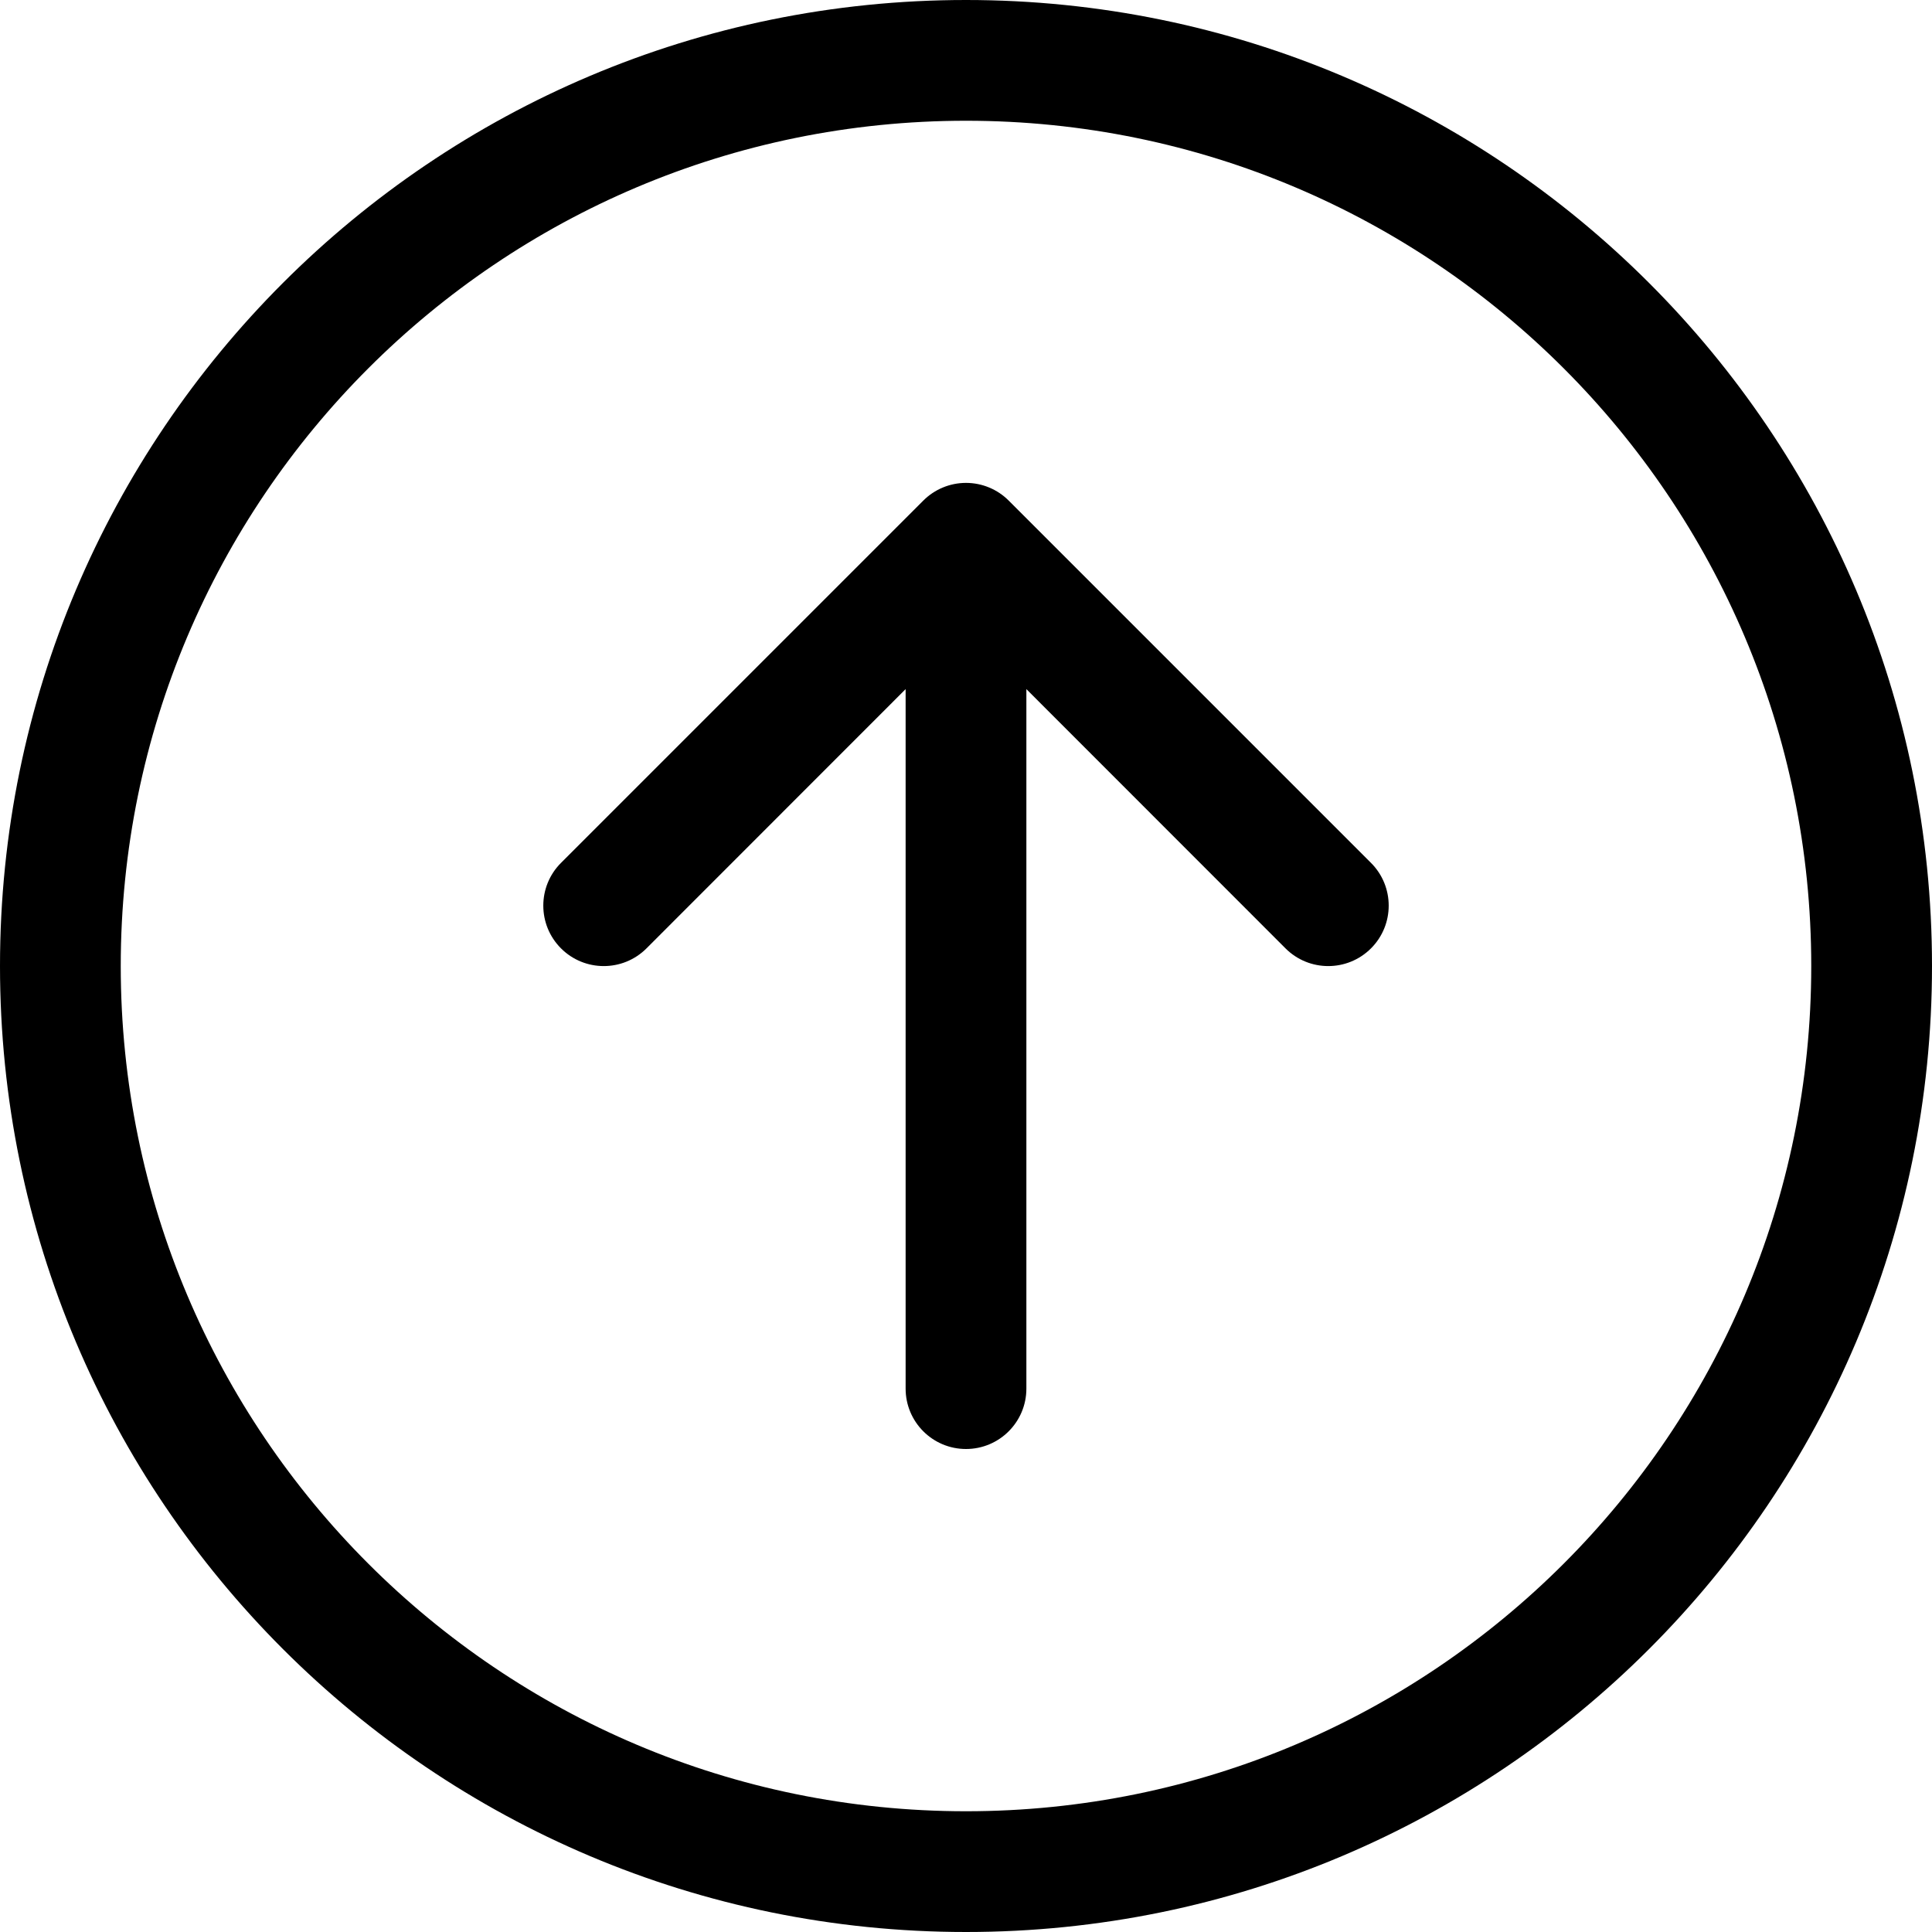
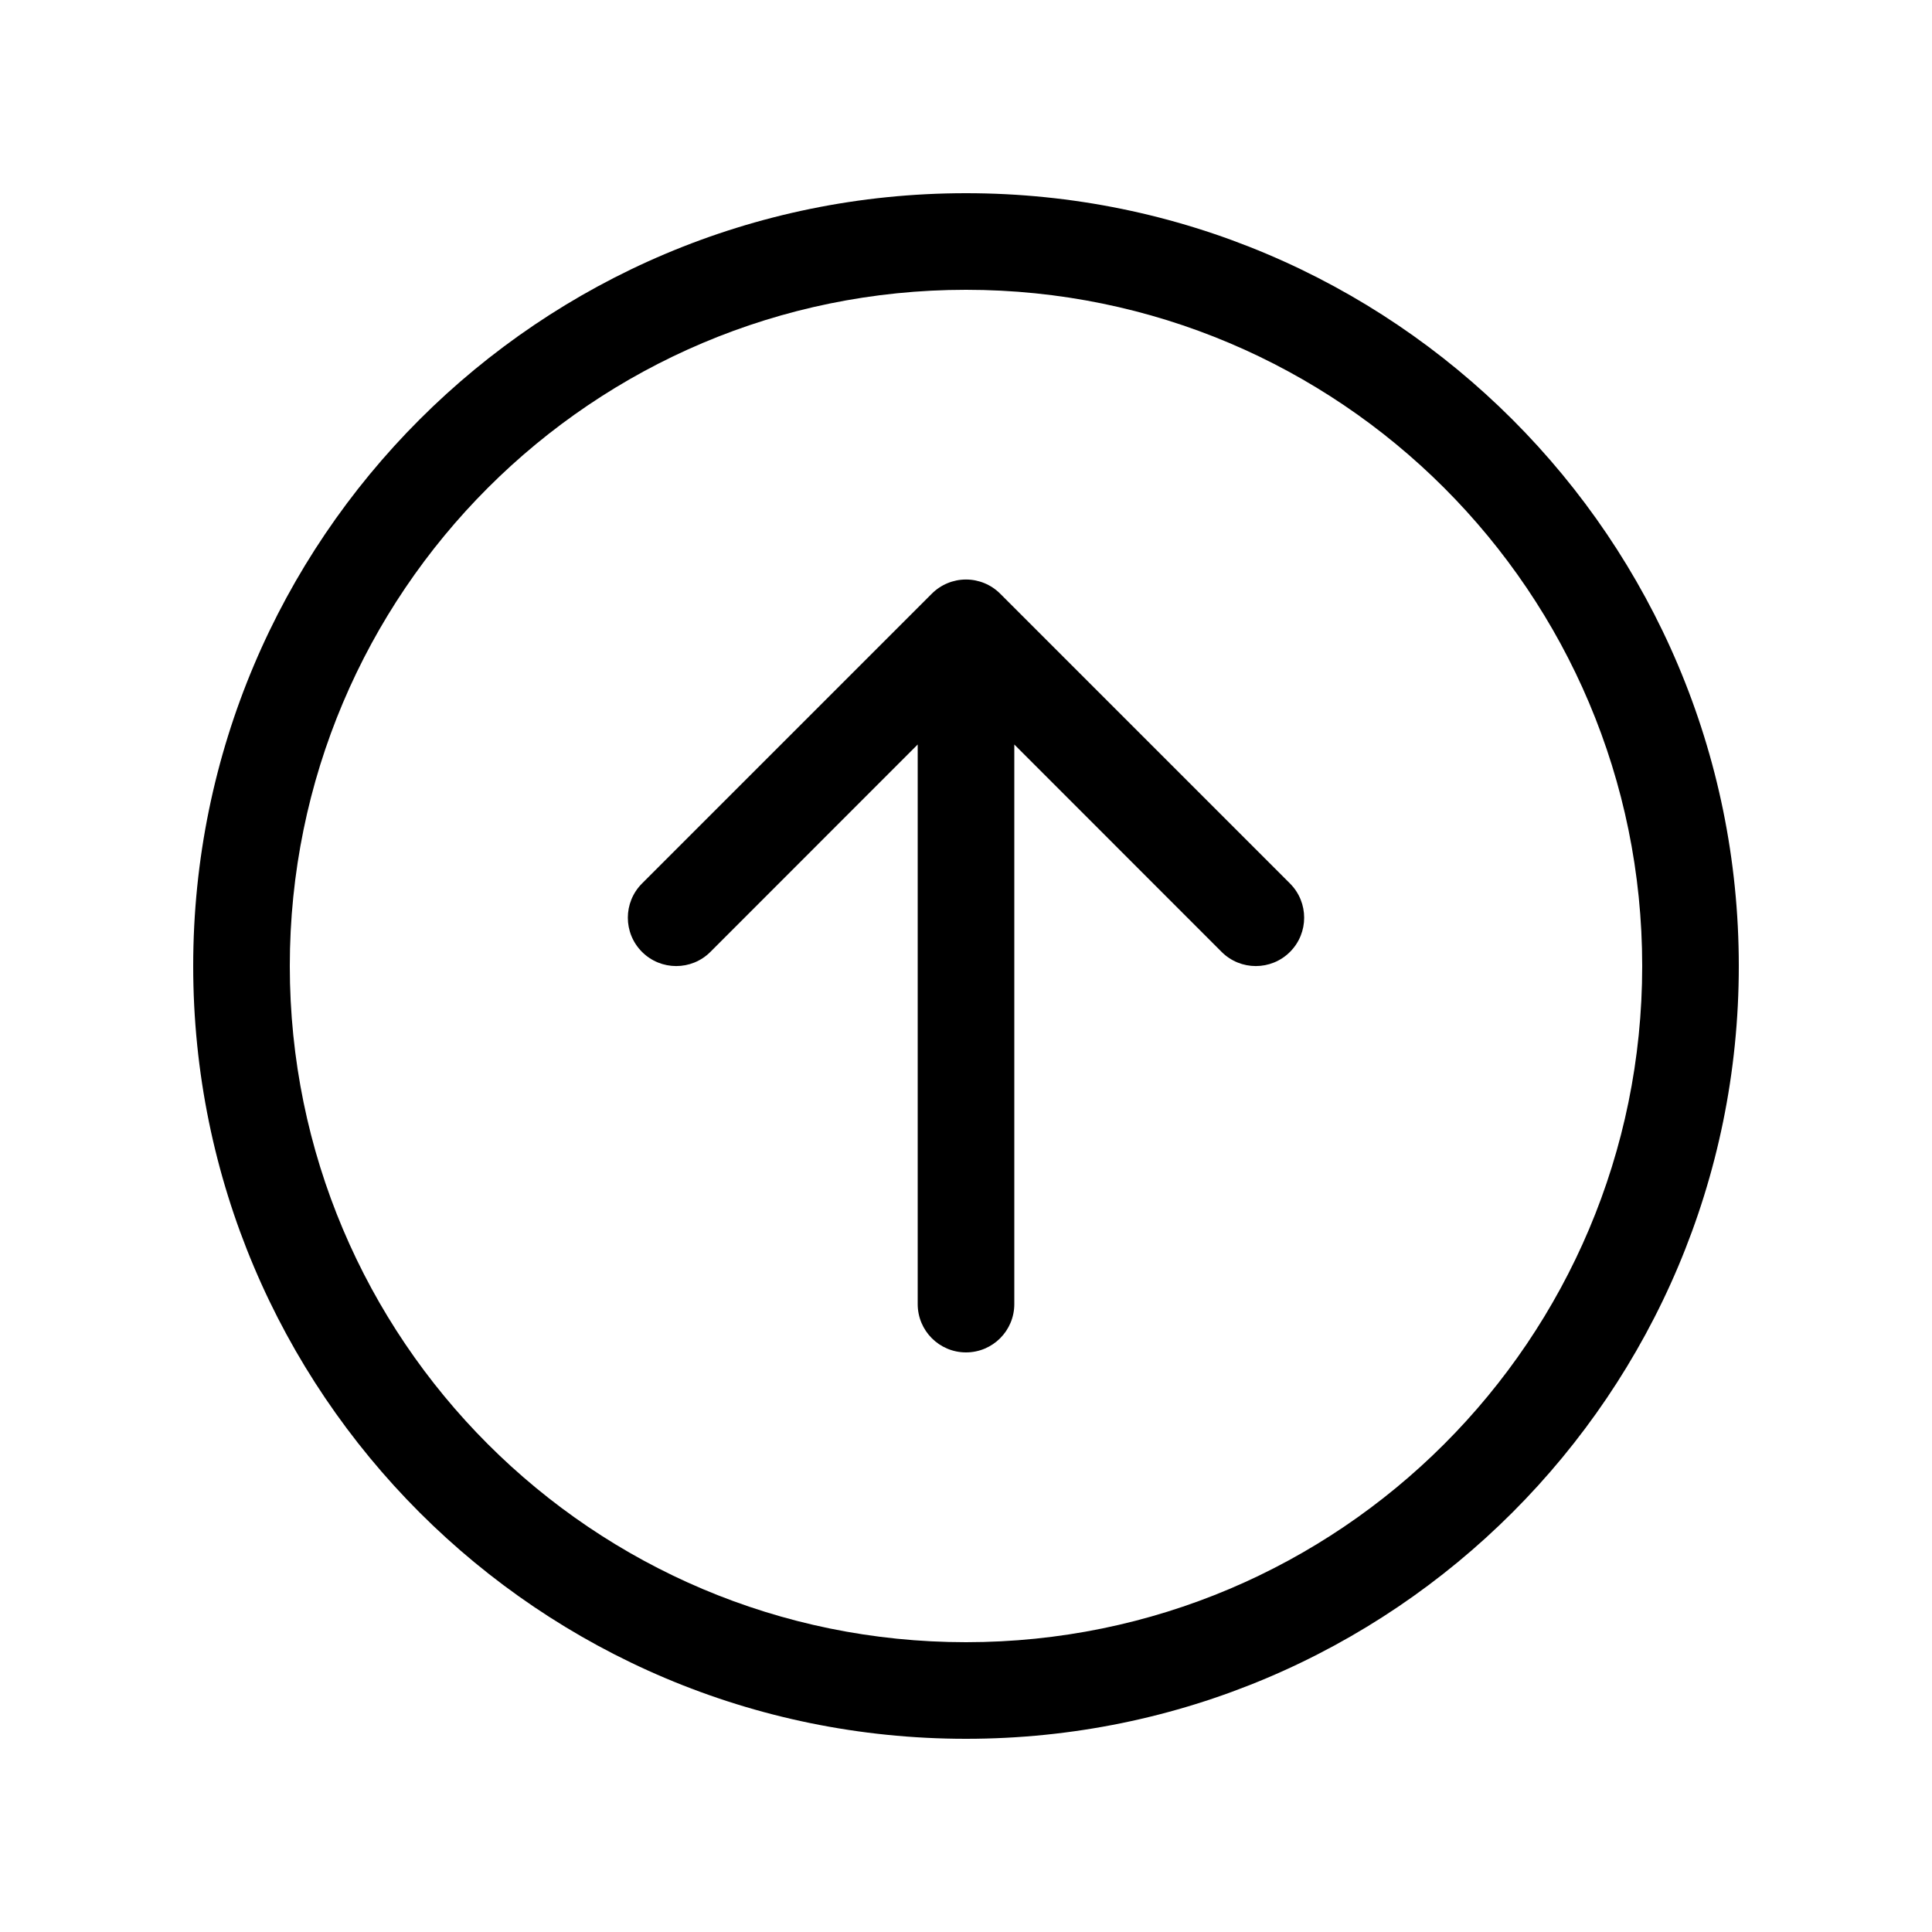
- <svg xmlns="http://www.w3.org/2000/svg" width="16" height="16" fill="currentColor" class="bi bi-arrow-up-circle" viewBox="0 0 16 16">
+ <svg xmlns="http://www.w3.org/2000/svg" width="16" height="16" fill="currentColor" class="bi bi-arrow-up-circle" viewBox="-2 -2 20 20">
  <path fill-rule="evenodd" d="M1 8a7 7 0 1 0 14 0A7 7 0 0 0 1 8zm15 0A8 8 0 1 1 0 8a8 8 0 0 1 16 0zm-7.5 3.5a.5.5 0 0 1-1 0V5.707L5.354 7.854a.5.5 0 1 1-.708-.708l3-3a.5.5 0 0 1 .708 0l3 3a.5.5 0 0 1-.708.708L8.5 5.707V11.5z" />
</svg>
